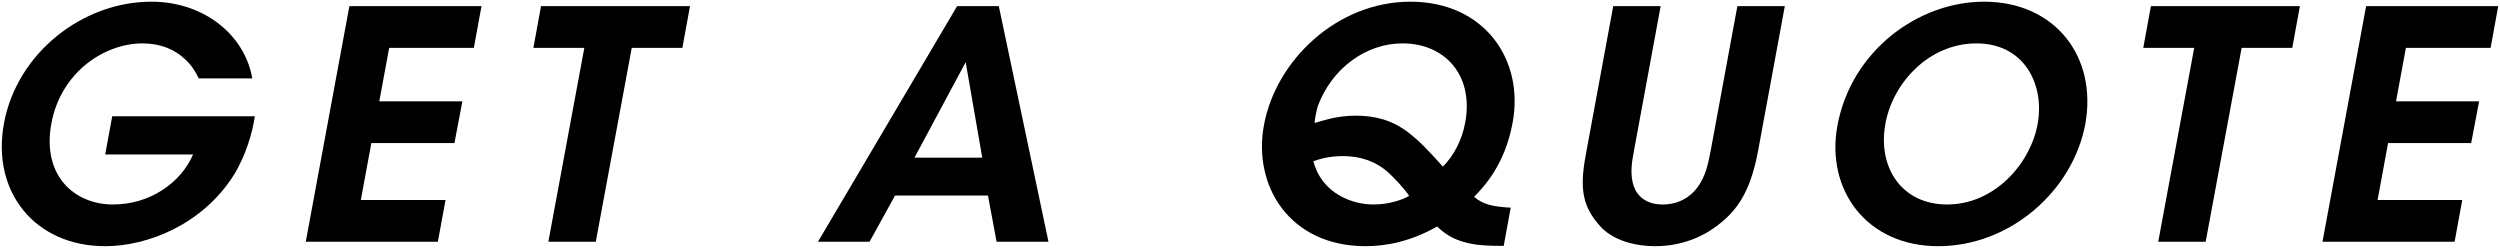
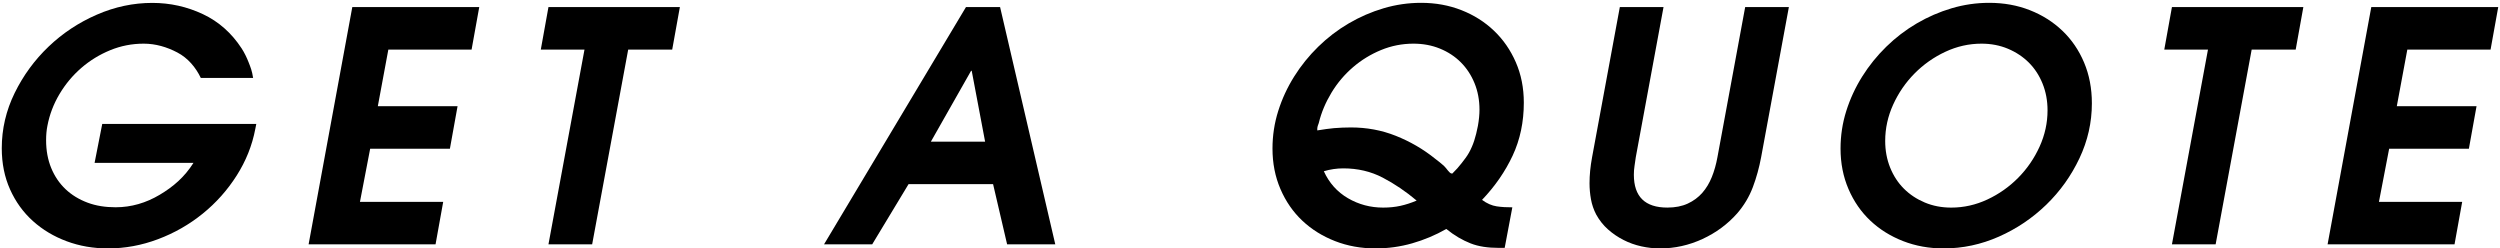
<svg xmlns="http://www.w3.org/2000/svg" version="1.1" id="nm_quote" x="0px" y="0px" viewBox="0 0 706 70" enable-background="new 0 0 706 70" xml:space="preserve">
-   <path d="M668.191,1.737H705.5l-2.158,11.777h-23.914l-2.787,15.103h23.464l-2.247,11.777h-23.464l-2.967,16.092h23.914  l-2.158,11.777h-37.309L668.191,1.737z" />
-   <path d="M619.644,13.514H605.26l2.158-11.777h42.074l-2.158,11.777H633.04l-10.158,54.749h-13.395L619.644,13.514z" />
-   <path d="M518.864,35.539c3.956-21.306,22.925-35.061,41.444-35.061c20.138,0,32.005,15.643,28.588,34.522  c-3.506,18.879-21.217,34.522-41.534,34.522c-20.408,0-31.735-16.092-28.499-33.893V35.539z M532.439,35  c-2.247,12.136,4.495,22.745,17.441,22.745c13.485,0,23.554-11.687,25.532-22.655c2.068-11.148-3.686-22.835-17.261-22.835  c-13.305,0-23.554,10.968-25.712,22.655V35z" />
-   <path d="M468.969,1.737l-7.552,40.905c-0.629,3.326-1.168,6.742,0,10.069c1.079,2.877,3.686,5.034,8.091,5.034  c4.495,0,7.821-2.068,9.799-4.765c2.427-3.236,3.056-6.742,3.776-10.338l7.552-40.905h13.395l-7.552,40.905  c-1.888,9.889-4.855,15.823-10.788,20.497c-4.765,3.866-10.968,6.383-18.34,6.383c-4.765,0-12.137-1.259-16.092-6.383  c-5.034-5.844-4.945-11.597-3.236-20.497l7.552-40.905H468.969z" />
-   <path d="M424.647,69.432c-1.528,0-3.057,0-4.675-0.09c-8.361-0.36-12.047-3.326-14.115-5.394  c-7.372,4.225-14.384,5.574-20.228,5.574c-21.396,0-31.915-16.991-28.678-34.252c3.326-18.07,20.497-34.791,41.354-34.791  c20.857,0,32.184,16.362,28.858,34.162c-2.158,11.867-8.091,18.07-10.878,20.947c2.517,2.158,5.304,2.787,10.338,3.056  L424.647,69.432z M387.877,57.745c4.046,0,7.911-1.169,10.069-2.427c-1.528-2.337-4.675-5.484-5.844-6.563  c-3.686-3.326-8.181-4.675-12.766-4.675c-3.776,0-6.383,0.719-8.451,1.438c2.428,9.26,11.148,12.227,16.901,12.227H387.877z   M396.058,12.255c-10.248,0-19.868,6.922-23.913,17.711c-0.54,2.068-0.809,3.506-0.899,4.765c2.517-0.719,6.473-2.068,11.507-2.068  c5.484,0,10.159,1.169,14.744,4.585c3.506,2.697,5.394,4.765,9.979,9.799c3.147-3.147,5.395-7.552,6.293-12.406  c2.517-13.485-5.844-22.385-17.621-22.385H396.058z" />
-   <path d="M245.563,68.263h-14.564l39.287-66.527h11.777l14.025,66.527h-14.654l-2.427-13.035h-26.252L245.563,68.263z   M272.713,17.559l-14.474,26.97h19.149L272.713,17.559z" />
-   <path d="M165.012,13.514h-14.384l2.158-11.777h42.074l-2.158,11.777h-14.295l-10.158,54.749h-13.395L165.012,13.514z" />
-   <path d="M98.665,1.737h37.309l-2.158,11.777h-23.913l-2.787,15.103h23.464l-2.248,11.777h-23.464l-2.967,16.092h23.914  l-2.158,11.777H86.349L98.665,1.737z" />
-   <path d="M56.141,22.144c-0.989-2.068-2.247-3.956-3.956-5.484c-2.877-2.697-6.832-4.405-11.957-4.405  c-10.698,0-23.015,8.091-25.712,22.565C11.73,49.834,21.26,57.745,31.868,57.745c5.304,0,10.069-1.528,13.935-4.046  c3.956-2.517,7.013-6.113,8.721-10.069H29.711l1.978-10.788h40.276c-0.629,4.405-2.517,11.148-6.023,16.722  c-8.81,13.845-24.273,19.958-36.23,19.958c-19.868,0-32.184-15.373-28.588-34.702C4.808,14.952,23.328,0.478,42.746,0.478  c15.013,0,26.431,9.529,28.498,21.666H56.141z" />
+   <polygon points="703.338,14 705.5,2 669.652,2 657.312,69 693.16,69 695.322,57 671.813,57 674.696,42 697.213,42 699.375,30  676.857,30 679.829,14 " />
+   <polygon points="611.194,14 623.534,14 613.356,69 625.696,69 635.874,14 648.304,14 650.465,2 613.356,2 " />
+   <path d="M582.415,8.682c-2.612-2.492-5.675-4.429-9.188-5.81c-3.513-1.381-7.341-2.072-11.484-2.072  c-3.603,0-7.131,0.51-10.584,1.531c-3.453,1.021-6.74,2.447-9.863,4.278c-3.123,1.831-5.99,4.023-8.602,6.575  c-2.612,2.552-4.879,5.359-6.801,8.422c-1.921,3.062-3.422,6.305-4.503,9.728c-1.081,3.423-1.621,6.966-1.621,10.628  c0,4.143,0.75,7.956,2.251,11.439c1.501,3.483,3.558,6.455,6.17,8.917c2.612,2.462,5.69,4.383,9.232,5.765  c3.543,1.381,7.356,2.072,11.44,2.072c5.404,0,10.613-1.111,15.627-3.333c5.014-2.222,9.473-5.224,13.376-9.007  s7.026-8.152,9.367-13.105c2.342-4.954,3.513-10.133,3.513-15.537c0-4.203-0.735-8.046-2.206-11.529  C587.069,14.161,585.027,11.174,582.415,8.682z M575.975,41.423c-1.502,3.303-3.513,6.23-6.035,8.782  c-2.522,2.552-5.419,4.594-8.692,6.125c-3.272,1.531-6.68,2.297-10.223,2.297c-2.702,0-5.194-0.48-7.476-1.441  c-2.282-0.961-4.249-2.267-5.9-3.918c-1.651-1.651-2.942-3.633-3.873-5.945c-0.931-2.312-1.397-4.819-1.397-7.521  c0-3.543,0.751-6.966,2.252-10.268c1.501-3.303,3.513-6.23,6.035-8.782c2.522-2.552,5.419-4.594,8.691-6.125  c3.273-1.531,6.68-2.297,10.223-2.297c2.702,0,5.194,0.48,7.476,1.441c2.282,0.961,4.249,2.267,5.9,3.918  c1.651,1.651,2.942,3.633,3.873,5.945s1.396,4.819,1.396,7.521C578.227,34.698,577.476,38.12,575.975,41.423z" />
+   <path d="M485.001,44.409c-0.361,1.982-0.886,3.866-1.576,5.577c-0.691,1.711-1.591,3.216-2.702,4.478  c-1.111,1.261-2.477,2.276-4.098,3.027c-1.622,0.751-3.543,1.13-5.765,1.13c-6.305,0-9.458-3.09-9.458-9.275  c0-0.841,0.06-1.65,0.18-2.431c0.12-0.781,0.24-1.666,0.361-2.507L469.779,2h-12.34l-7.836,42.409  c-0.481,2.582-0.721,5.052-0.721,7.334c0,1.501,0.135,3.021,0.405,4.523c0.27,1.501,0.765,2.952,1.486,4.333  c0.901,1.621,2.012,3.022,3.333,4.193c1.321,1.171,2.777,2.164,4.369,2.975c1.591,0.811,3.273,1.412,5.044,1.803  c1.772,0.39,3.528,0.586,5.269,0.586c4.143,0,8.137-0.885,11.98-2.657c3.843-1.771,7.116-4.188,9.818-7.25  c1.921-2.222,3.393-4.684,4.414-7.386c1.021-2.702,1.801-5.57,2.342-8.452L505.177,2h-12.34L485.001,44.409z" />
+   <path d="M421.905,8.682c-2.612-2.492-5.674-4.429-9.187-5.81c-3.513-1.381-7.311-2.072-11.394-2.072  c-3.603,0-7.13,0.51-10.583,1.531c-3.453,1.021-6.74,2.447-9.863,4.278c-3.123,1.831-5.99,4.023-8.602,6.575  c-2.612,2.552-4.879,5.359-6.8,8.422c-1.922,3.062-3.423,6.305-4.504,9.728c-1.081,3.423-1.621,6.966-1.621,10.628  c0,4.143,0.75,7.956,2.252,11.439c1.501,3.483,3.558,6.455,6.169,8.917c2.612,2.462,5.69,4.383,9.233,5.765  s7.356,2.072,11.439,2.072c3.543,0,6.996-0.48,10.358-1.441c3.363-0.961,6.575-2.312,9.638-4.053  c2.282,1.861,4.563,3.165,6.845,4.066c2.282,0.901,4.924,1.273,7.926,1.273h1.712l2.162-11.451c-1.562,0-3.032-0.066-4.414-0.276  c-1.381-0.21-2.762-0.806-4.143-1.827c3.663-3.843,6.545-8.007,8.647-12.51c2.101-4.504,3.152-9.483,3.152-14.947  c0-4.143-0.751-7.939-2.252-11.392C426.573,14.144,424.517,11.174,421.905,8.682z M395.469,58.131  c-1.502,0.33-3.123,0.495-4.864,0.495c-3.603,0-6.92-0.886-9.953-2.657c-3.032-1.771-5.299-4.308-6.8-7.611  c1.801-0.541,3.633-0.811,5.494-0.811c4.084,0,7.792,0.871,11.124,2.612c3.333,1.741,6.53,3.903,9.593,6.485  C398.501,57.305,396.97,57.801,395.469,58.131z M417.356,35.568c-0.3,1.561-0.646,2.943-1.036,4.144  c-0.391,1.201-0.886,2.342-1.486,3.422c-0.601,1.081-1.276,1.897-2.027,2.888c-0.75,0.991-1.636,1.978-2.657,2.978h-0.18  c-0.661,0-1.396-1.417-2.207-2.167c-0.81-0.751-1.636-1.346-2.477-2.007c-3.422-2.762-7.13-4.884-11.124-6.475  c-3.993-1.591-8.211-2.36-12.655-2.36c-1.561,0-3.253,0.074-4.754,0.194S374,36.529,372,36.829v-0.541c0-0.3,0.1-0.57,0.16-0.81  l0.26-0.721c0.721-3.002,1.947-5.87,3.598-8.602c1.651-2.732,3.683-5.119,6.055-7.161c2.372-2.042,5.024-3.663,7.936-4.864  c2.912-1.201,5.964-1.801,9.147-1.801c2.702,0,5.197,0.465,7.478,1.396c2.282,0.931,4.25,2.222,5.901,3.873  c1.651,1.651,2.943,3.618,3.874,5.9c0.931,2.282,1.397,4.774,1.397,7.476C417.806,32.356,417.656,33.887,417.356,35.568z" />
+   <path d="M272.79,2l-40.082,67h13.601l10.268-17h23.869l3.963,17h13.601L282.427,2H272.79z M262.882,40l11.349-20h0.18l3.783,20  H262.882z" />
+   <polygon points="152.723,14 165.062,14 154.884,69 167.224,69 177.402,14 189.832,14 191.994,2 154.884,2 " />
+   <polygon points="87.15,69 122.999,69 125.16,57 101.652,57 104.534,42 127.052,42 129.214,30 106.696,30 109.668,14 133.177,14  135.339,2 99.49,2 " />
+   <path d="M26.711,46h27.922c-2.522,4-5.705,6.734-9.548,9.016c-3.843,2.282-7.986,3.517-12.43,3.517  c-2.882,0-5.524-0.403-7.926-1.304c-2.402-0.901-4.473-2.153-6.215-3.805c-1.741-1.651-3.092-3.636-4.053-5.978  c-0.961-2.342-1.441-4.948-1.441-7.83c0-1.501,0.12-2.849,0.36-4.05c0.601-3.182,1.741-6.183,3.422-9.006  c1.682-2.822,3.738-5.283,6.17-7.385c2.432-2.102,5.149-3.768,8.152-4.999c3.002-1.231,6.155-1.846,9.457-1.846  c3.363,0,6.53,0.932,9.503,2.493C53.057,16.384,55.264,19,56.705,22h14.772c-0.3-2-0.721-3.004-1.261-4.385  c-0.54-1.381-1.201-2.748-1.981-3.949c-2.822-4.323-6.47-7.574-10.944-9.675C52.816,1.889,48.058,0.82,43.014,0.82  c-5.344,0-10.569,1.101-15.673,3.323c-5.104,2.222-9.638,5.219-13.601,9.002c-3.963,3.783-7.161,8.149-9.592,13.103  C1.716,31.202,0.5,36.41,0.5,41.874c0,4.263,0.781,8.136,2.342,11.619c1.562,3.483,3.708,6.455,6.44,8.917  c2.732,2.462,5.915,4.368,9.548,5.719c3.633,1.351,7.521,2.026,11.664,2.026c4.804,0,9.518-0.871,14.141-2.612  c4.624-1.742,8.827-4.143,12.61-7.206c3.783-3.062,6.981-6.65,9.593-10.764c2.612-4.113,4.369-8.466,5.269-13.21L72.377,35H28.872  L26.711,46z" />
</svg>
